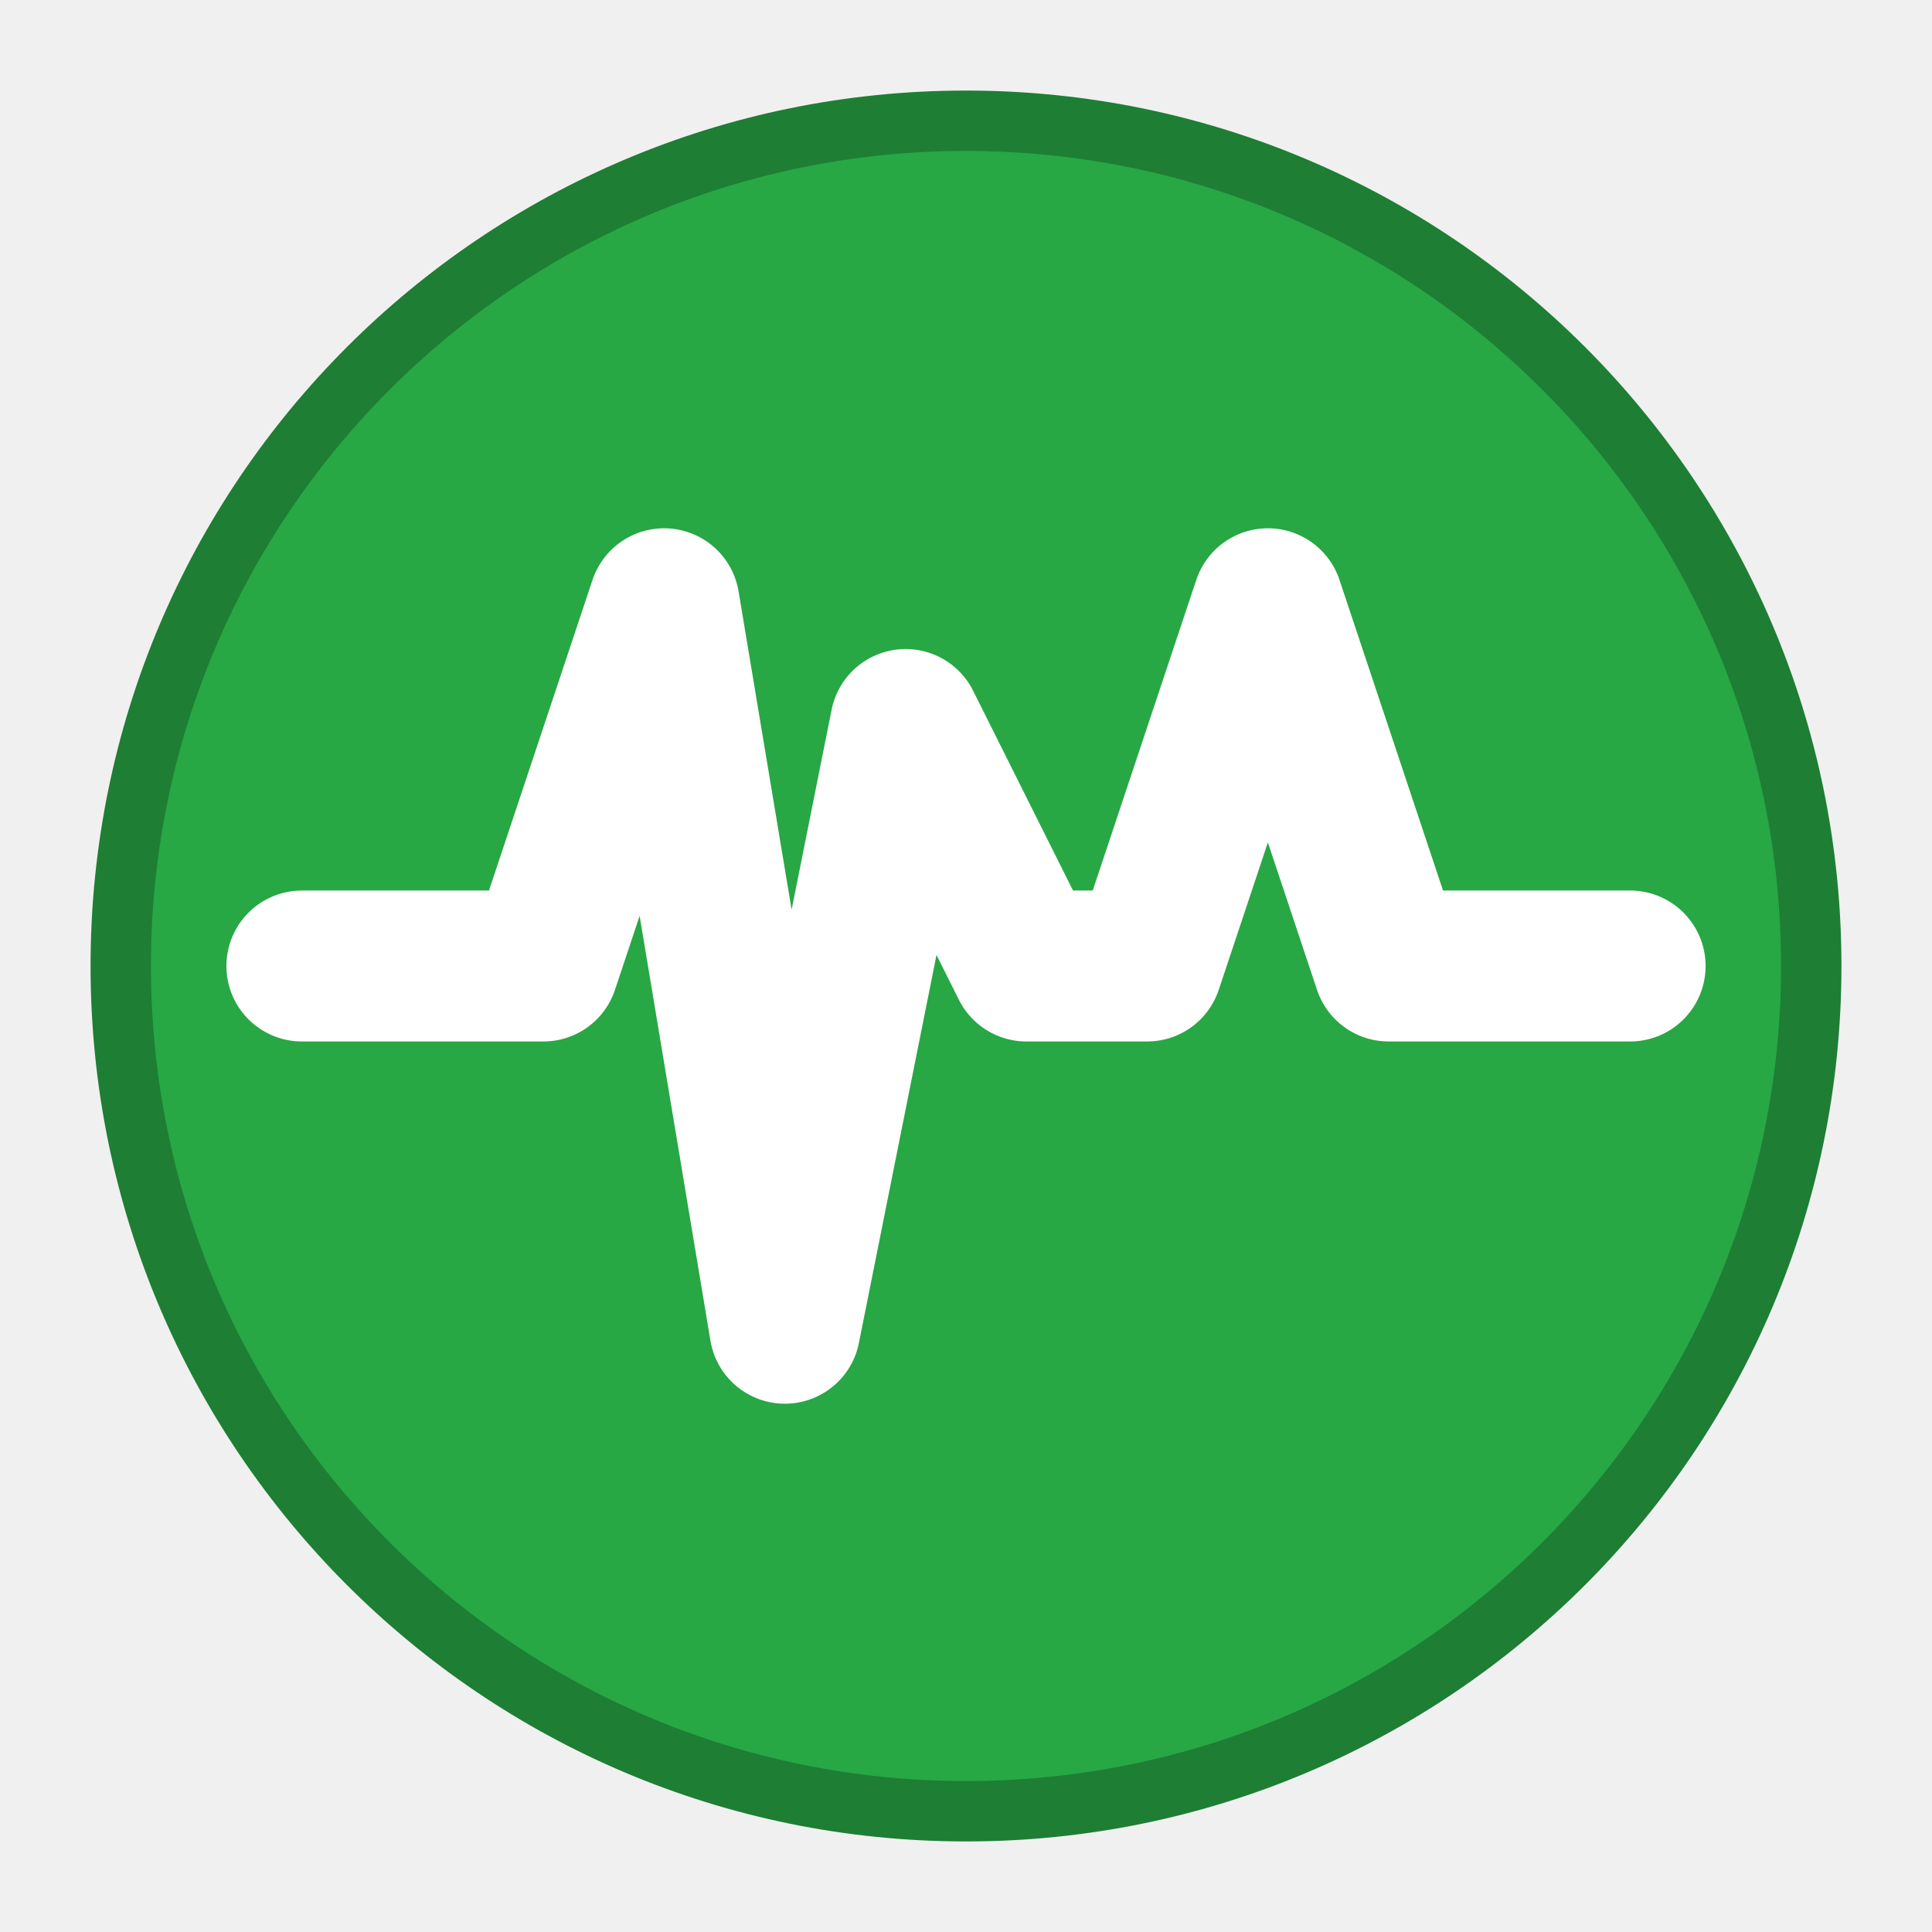
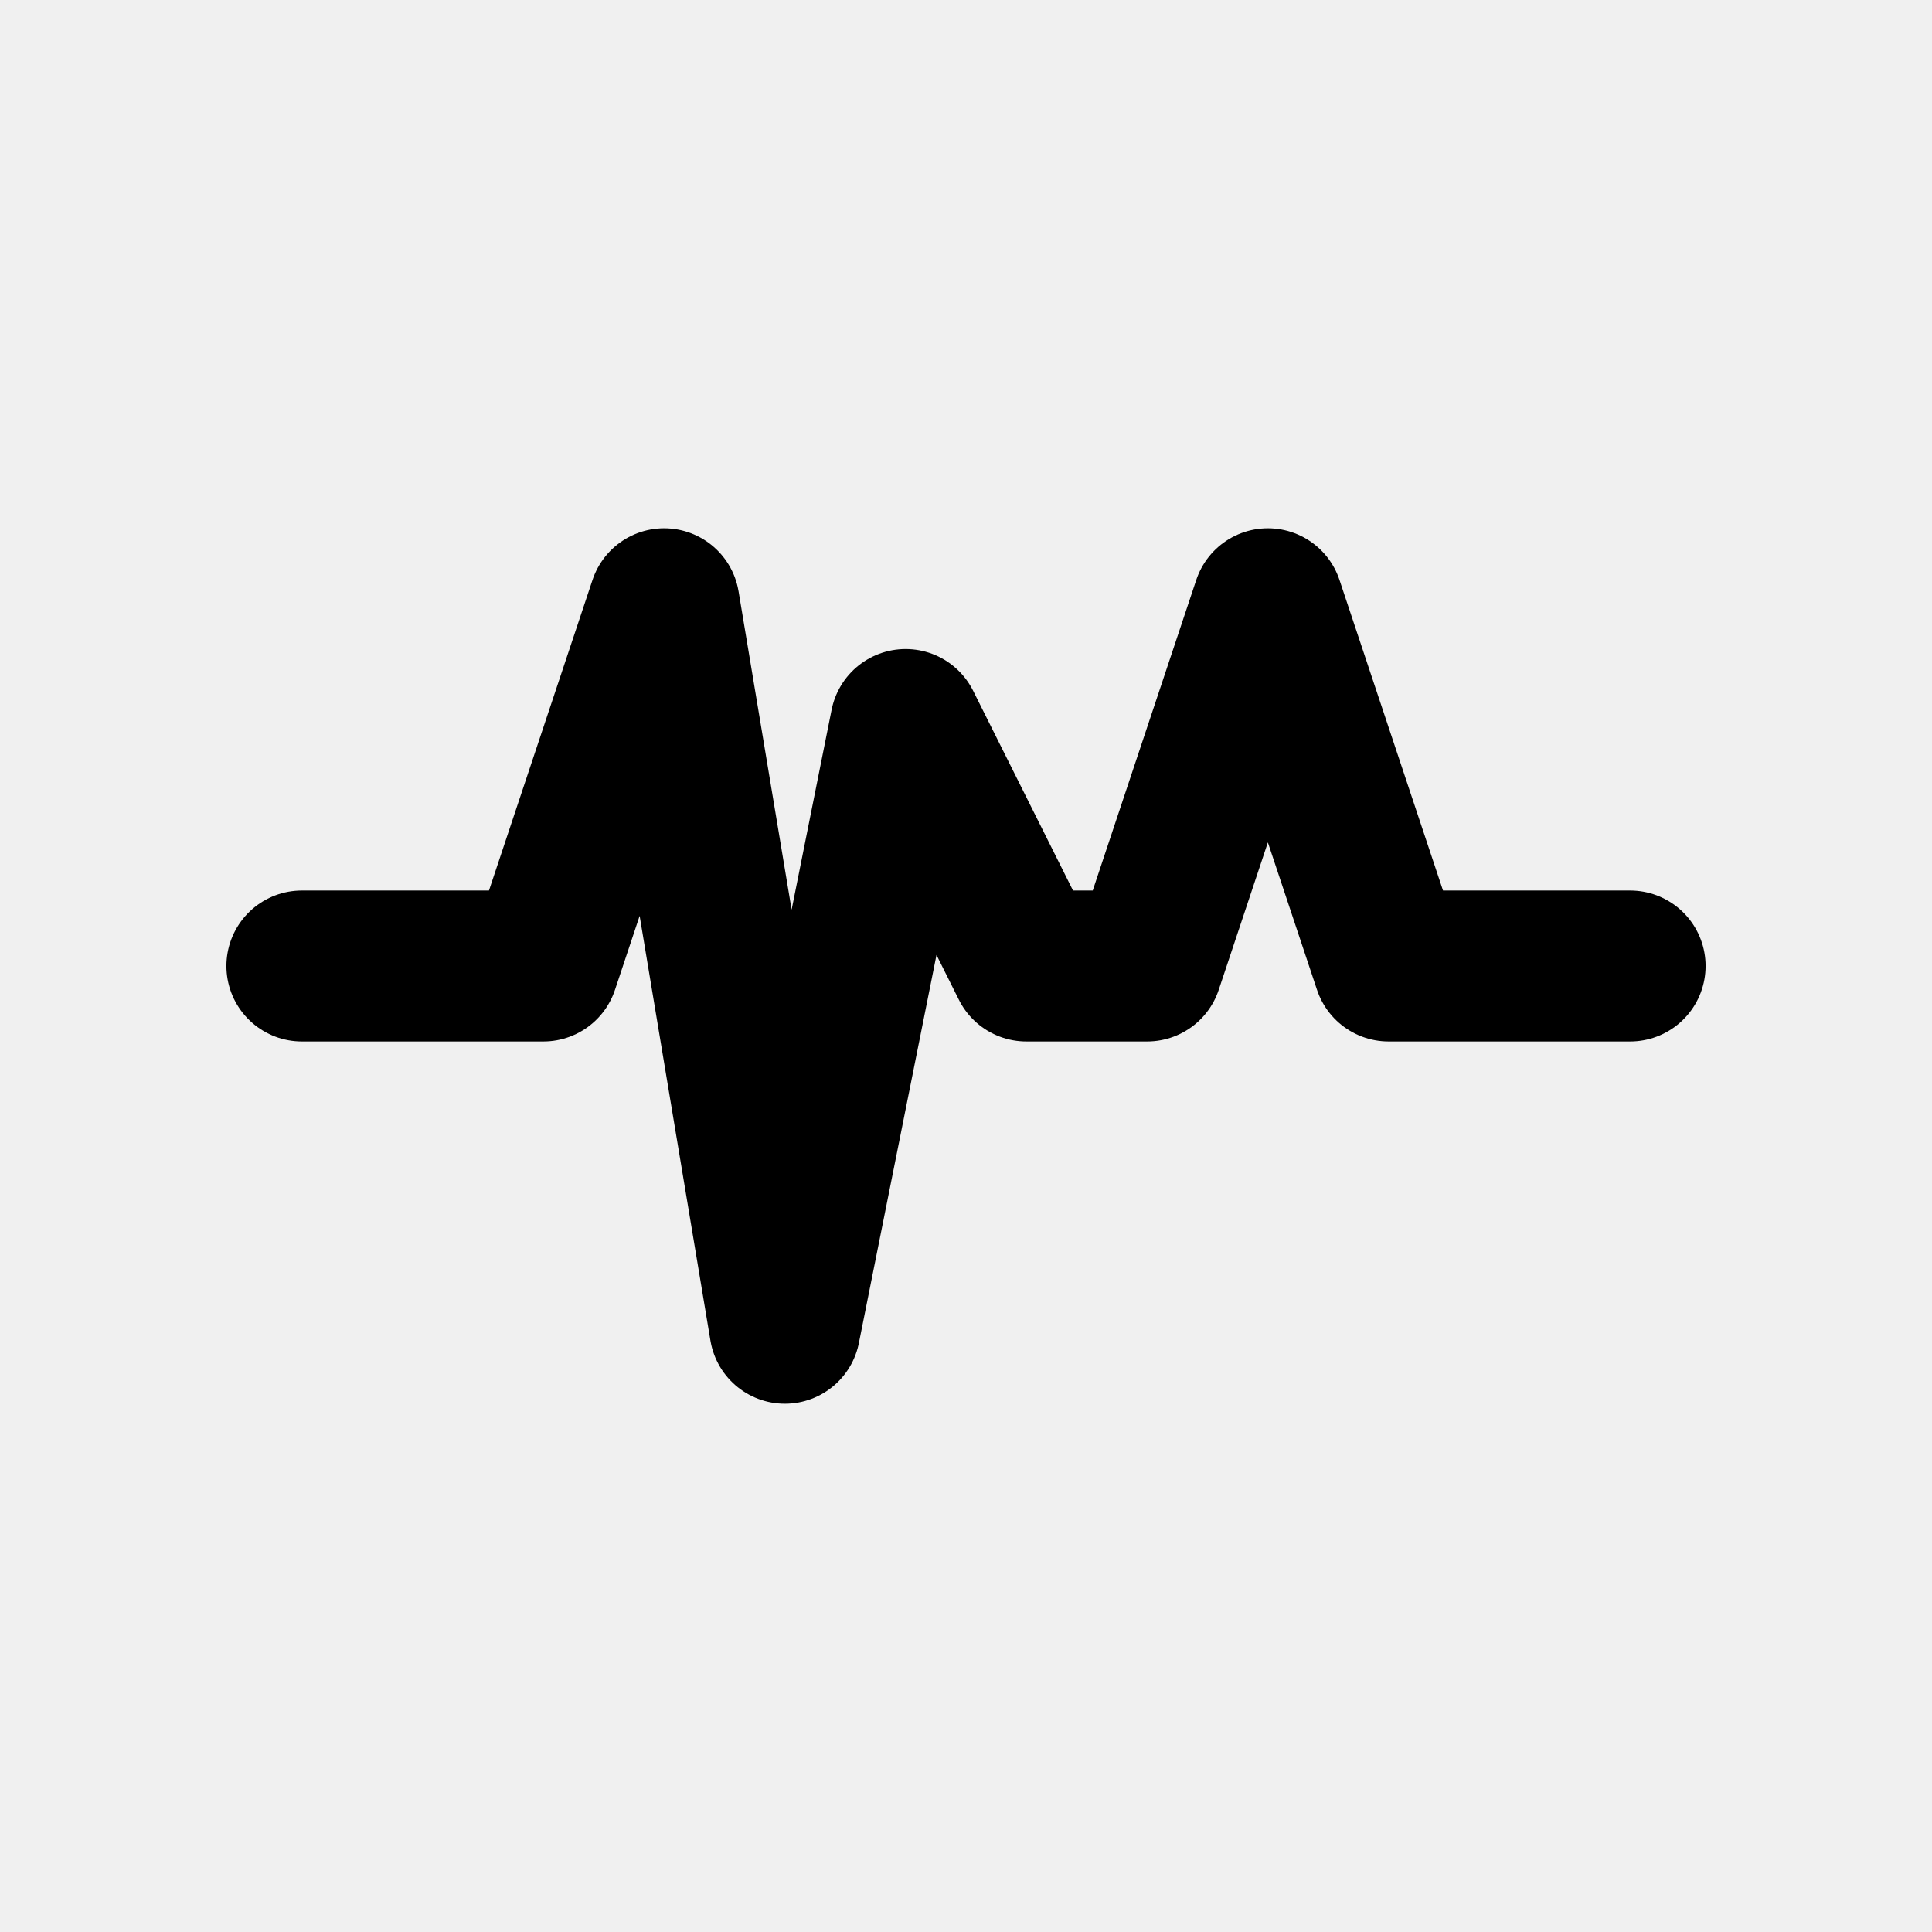
<svg xmlns="http://www.w3.org/2000/svg" width="32" height="32" viewBox="0 0 32 32">
-   <circle cx="16" cy="16" r="14" fill="#28A745" stroke="#1E7E34" stroke-width="1" />
-   <path d="M5 16 L9 16 L11 10 L13 22 L15 12 L17 16 L19 16 L21 10 L23 16 L27 16" stroke="#FFFFFF" stroke-width="2.5" stroke-linecap="round" stroke-linejoin="round" fill="none" />
+   <path d="M5 16 L9 16 L11 10 L13 22 L15 12 L17 16 L19 16 L21 10 L23 16 L27 16" stroke="currentColor" stroke-width="2.5" stroke-linecap="round" stroke-linejoin="round" fill="none" />
</svg>
